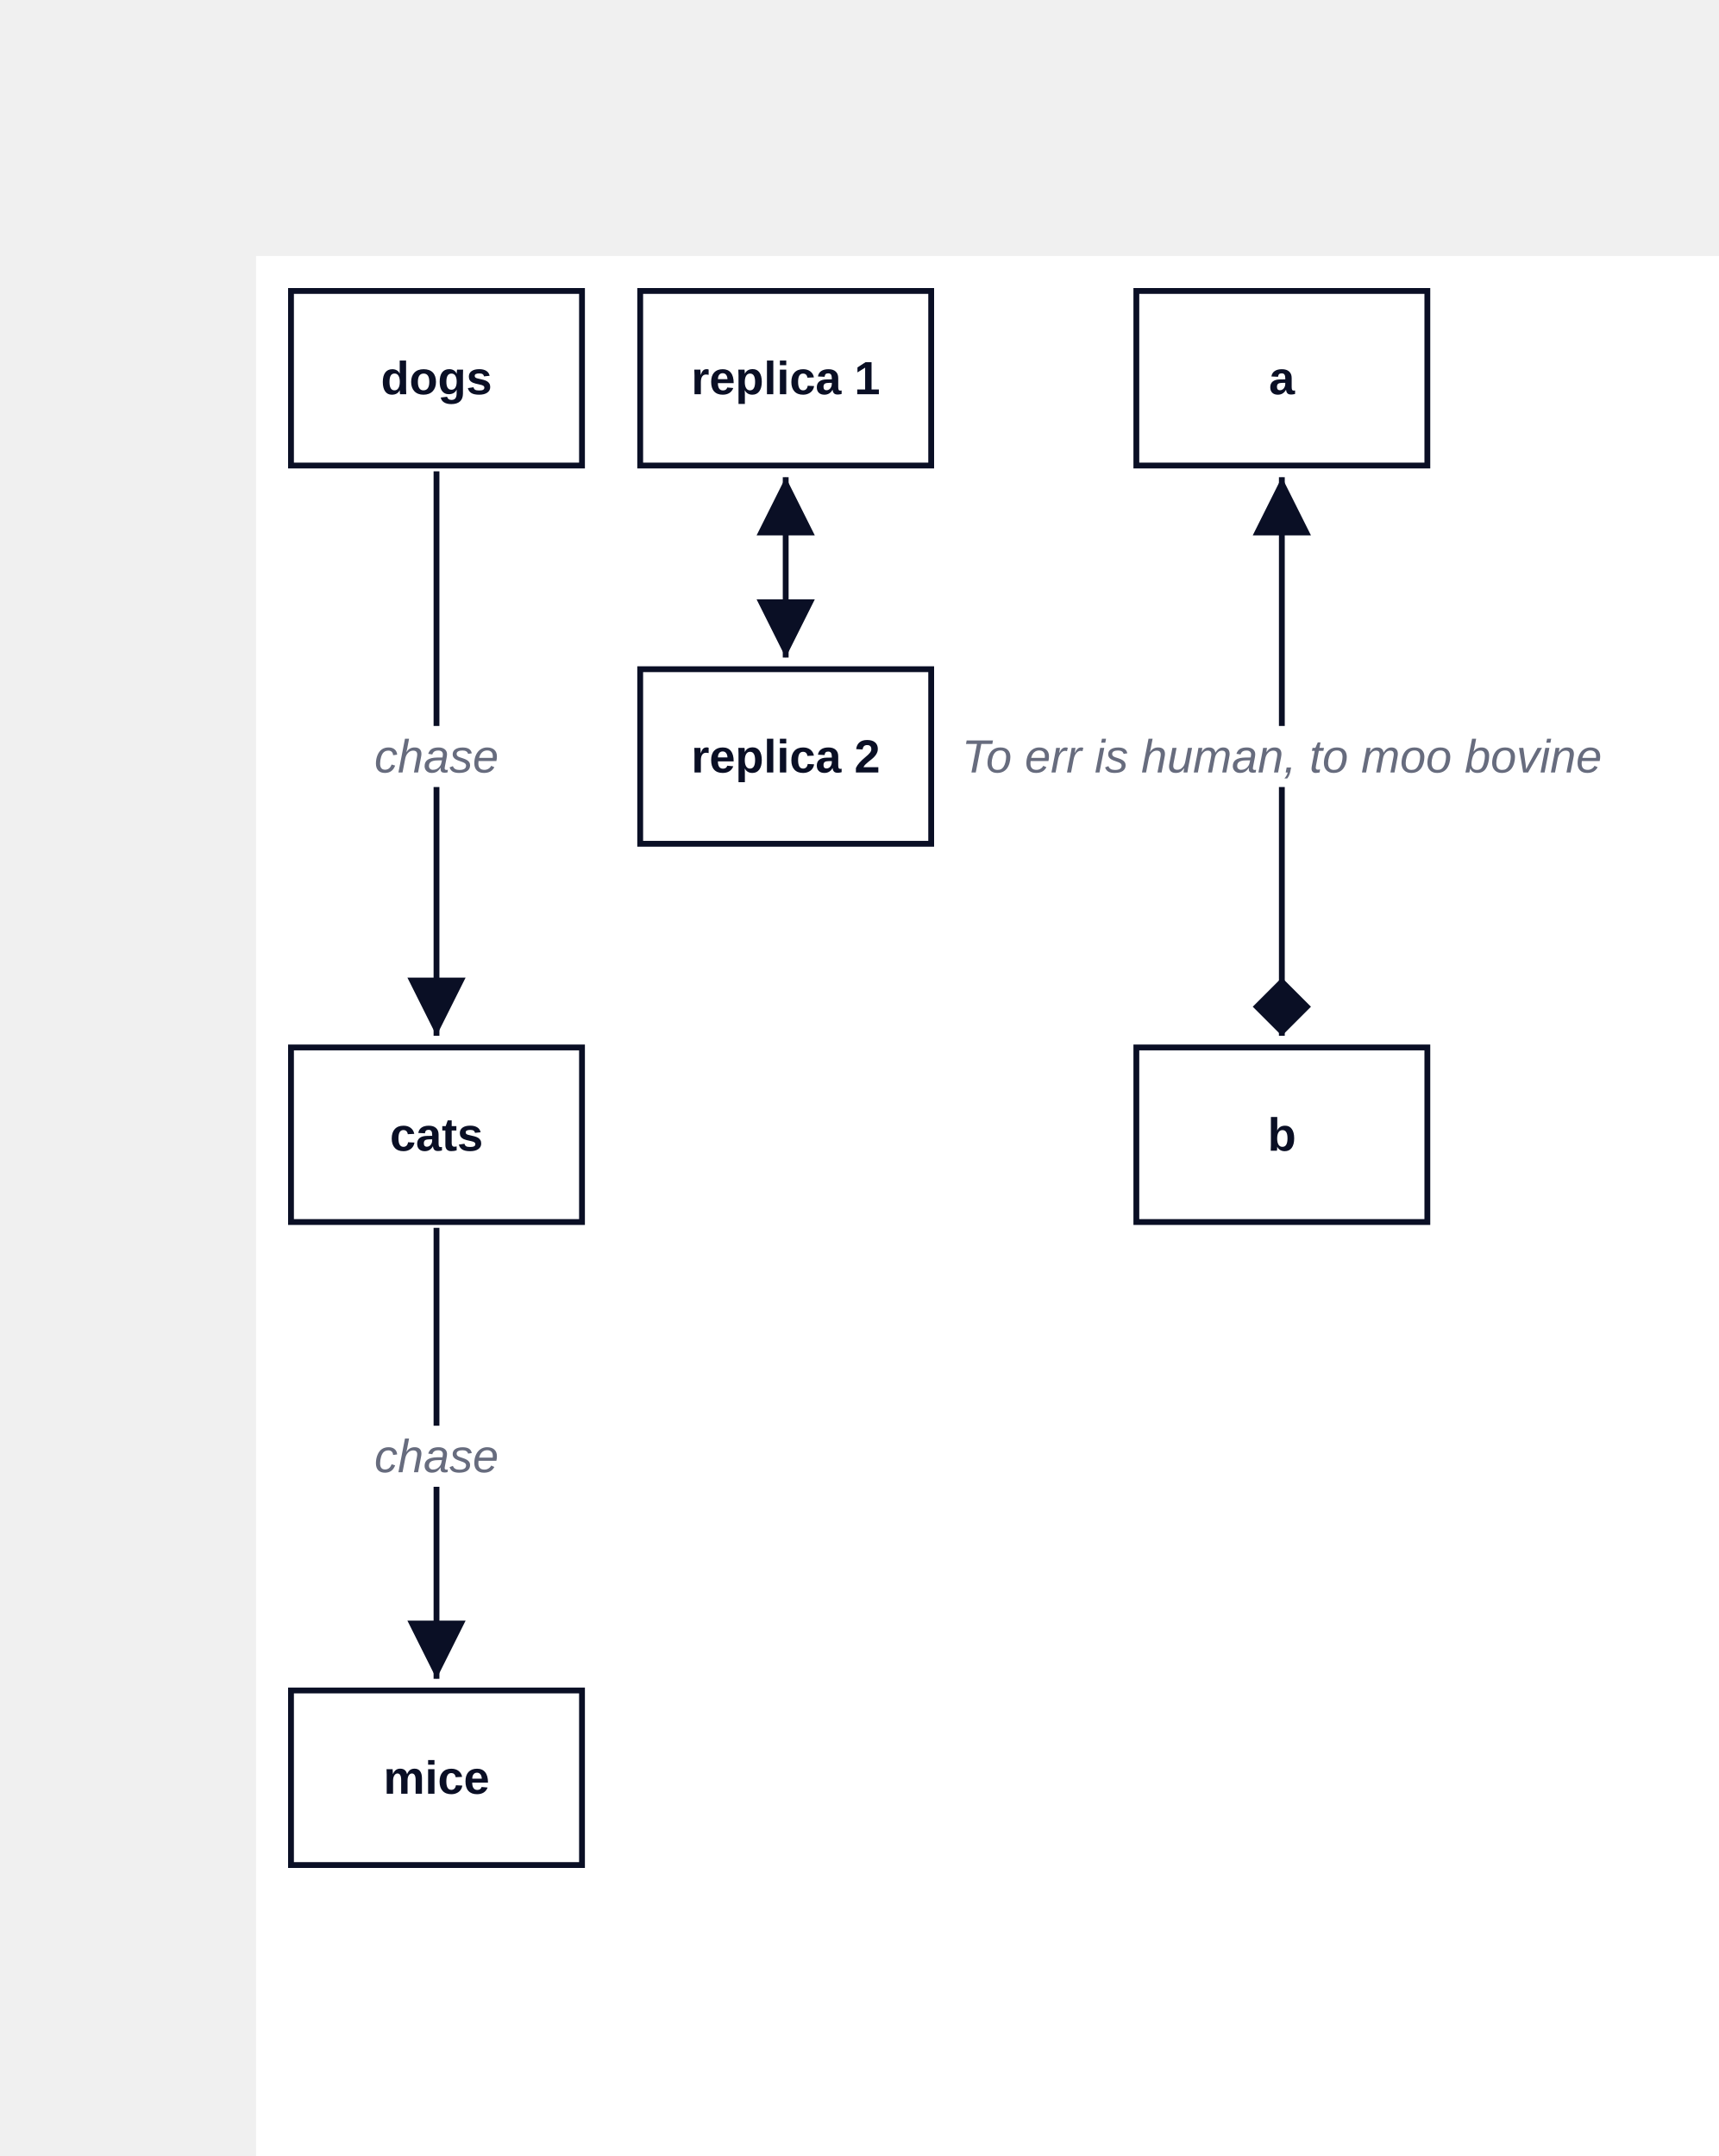
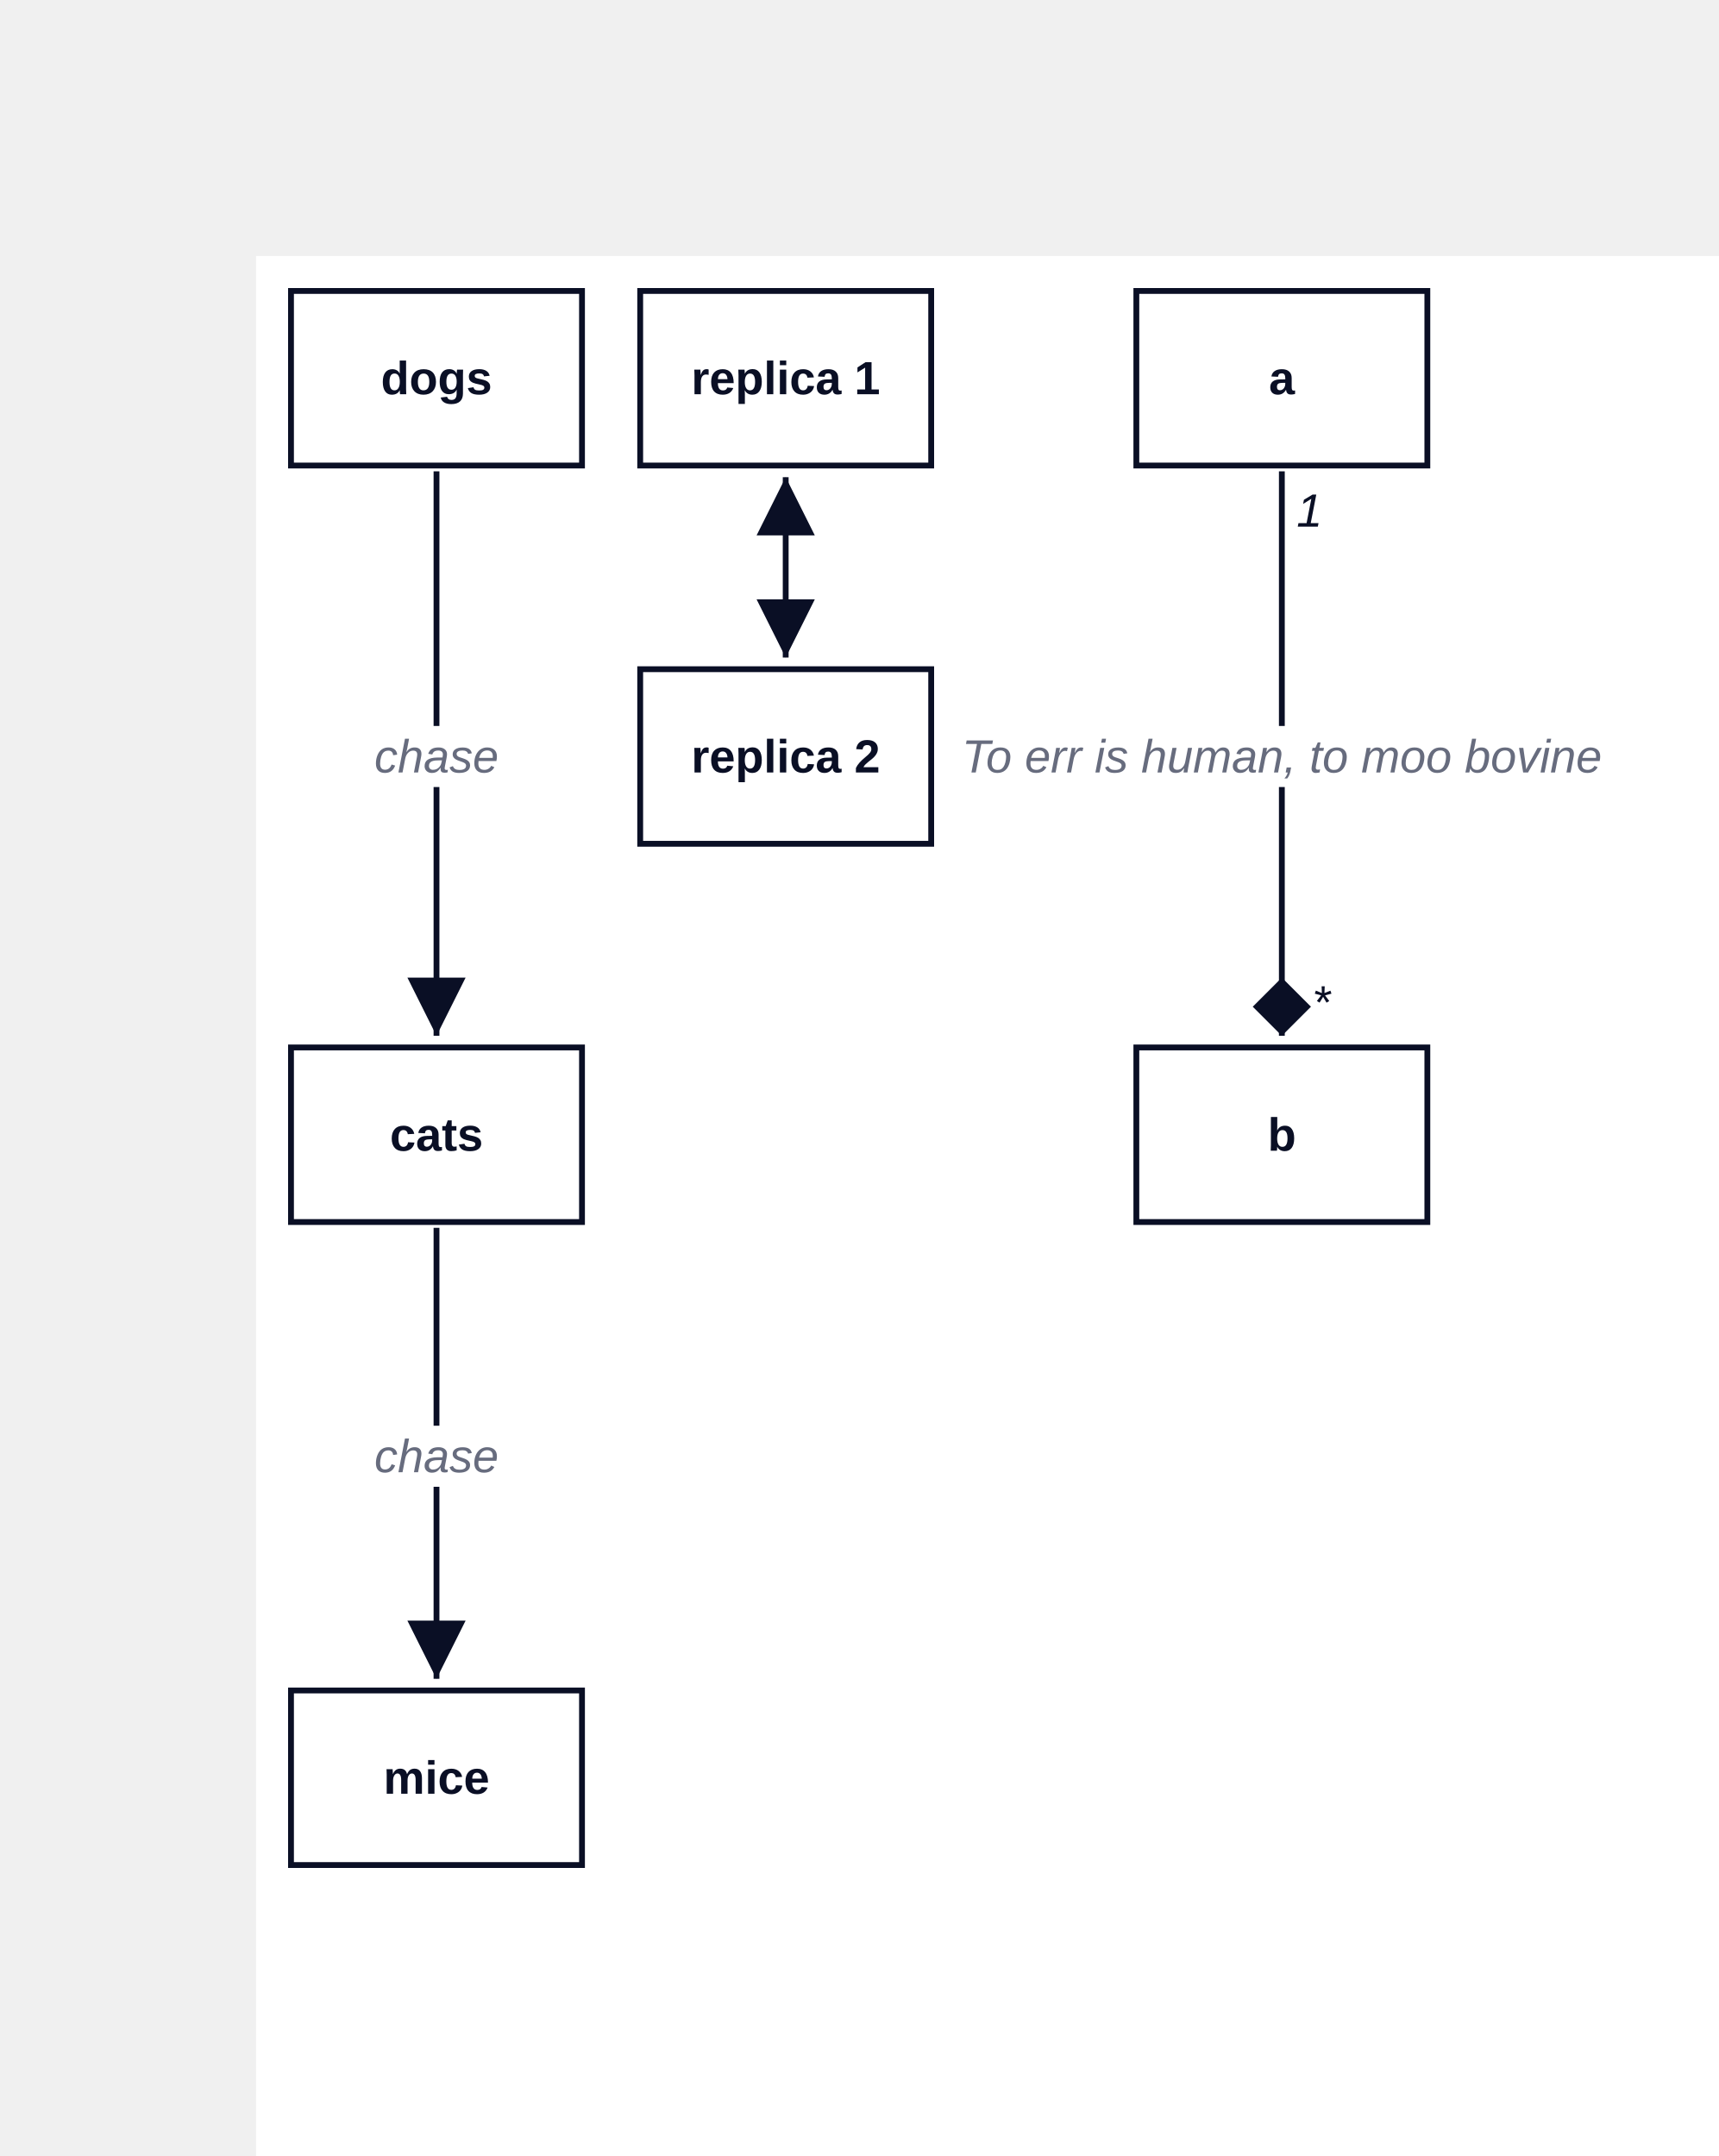
<svg xmlns="http://www.w3.org/2000/svg" width="590.5" height="741" viewBox="-88 -88 590.5 741" data-d2-version="0.1.0">
  <defs>
    <marker id="arrow-triangle" markerWidth="10" markerHeight="10" refX="10" refY="5" orient="auto" markerUnits="strokeWidth">
      <path d="M0,0 L10,5 L0,10 Z" fill="#0A0F25" />
    </marker>
    <marker id="arrow-triangle-reverse" markerWidth="10" markerHeight="10" refX="0" refY="5" orient="auto" markerUnits="strokeWidth">
      <path d="M10,0 L0,5 L10,10 Z" fill="#0A0F25" />
    </marker>
    <marker id="arrow-diamond" markerWidth="10" markerHeight="10" refX="10" refY="5" orient="auto" markerUnits="strokeWidth">
      <path d="M0,5 L5,0 L10,5 L5,10 Z" fill="#0A0F25" />
    </marker>
    <marker id="arrow-diamond-reverse" markerWidth="10" markerHeight="10" refX="0" refY="5" orient="auto" markerUnits="strokeWidth">
      <path d="M0,5 L5,0 L10,5 L5,10 Z" fill="#0A0F25" />
    </marker>
    <marker id="arrow-circle" markerWidth="10" markerHeight="10" refX="6" refY="5" orient="auto" markerUnits="strokeWidth">
      <circle cx="5" cy="5" r="4" fill="#0A0F25" />
    </marker>
    <marker id="arrow-circle-reverse" markerWidth="10" markerHeight="10" refX="4" refY="5" orient="auto" markerUnits="strokeWidth">
      <circle cx="5" cy="5" r="4" fill="#0A0F25" />
    </marker>
    <marker id="arrow-cf-one" markerWidth="10" markerHeight="10" refX="10" refY="5" orient="auto" markerUnits="strokeWidth">
      <line x1="10" y1="0" x2="10" y2="10" stroke="#0A0F25" stroke-width="2" />
    </marker>
    <marker id="arrow-cf-one-reverse" markerWidth="10" markerHeight="10" refX="0" refY="5" orient="auto" markerUnits="strokeWidth">
      <line x1="0" y1="0" x2="0" y2="10" stroke="#0A0F25" stroke-width="2" />
    </marker>
    <marker id="arrow-cf-many" markerWidth="10" markerHeight="10" refX="10" refY="5" orient="auto" markerUnits="strokeWidth">
      <path d="M0,5 L10,0 M0,5 L10,5 M0,5 L10,10" stroke="#0A0F25" stroke-width="2" fill="none" />
    </marker>
    <marker id="arrow-cf-many-reverse" markerWidth="10" markerHeight="10" refX="0" refY="5" orient="auto" markerUnits="strokeWidth">
      <path d="M10,5 L0,0 M10,5 L0,5 M10,5 L0,10" stroke="#0A0F25" stroke-width="2" fill="none" />
    </marker>
    <marker id="arrow-cf-one-required" markerWidth="10" markerHeight="10" refX="10" refY="5" orient="auto" markerUnits="strokeWidth">
      <line x1="10" y1="0" x2="10" y2="10" stroke="#0A0F25" stroke-width="2" />
      <line x1="7" y1="0" x2="7" y2="10" stroke="#0A0F25" stroke-width="2" />
    </marker>
    <marker id="arrow-cf-one-required-reverse" markerWidth="10" markerHeight="10" refX="0" refY="5" orient="auto" markerUnits="strokeWidth">
      <line x1="0" y1="0" x2="0" y2="10" stroke="#0A0F25" stroke-width="2" />
      <line x1="3" y1="0" x2="3" y2="10" stroke="#0A0F25" stroke-width="2" />
    </marker>
    <marker id="arrow-cf-many-required" markerWidth="10" markerHeight="10" refX="10" refY="5" orient="auto" markerUnits="strokeWidth">
      <path d="M0,5 L10,0 M0,5 L10,5 M0,5 L10,10" stroke="#0A0F25" stroke-width="2" fill="none" />
      <line x1="3" y1="0" x2="3" y2="10" stroke="#0A0F25" stroke-width="2" />
    </marker>
    <marker id="arrow-cf-many-required-reverse" markerWidth="10" markerHeight="10" refX="0" refY="5" orient="auto" markerUnits="strokeWidth">
      <path d="M10,5 L0,0 M10,5 L0,5 M10,5 L0,10" stroke="#0A0F25" stroke-width="2" fill="none" />
      <line x1="7" y1="0" x2="7" y2="10" stroke="#0A0F25" stroke-width="2" />
    </marker>
    <marker id="arrow-cf-one-optional" markerWidth="10" markerHeight="10" refX="10" refY="5" orient="auto" markerUnits="strokeWidth">
      <line x1="10" y1="0" x2="10" y2="10" stroke="#0A0F25" stroke-width="2" />
      <circle cx="7" cy="5" r="2" stroke="#0A0F25" stroke-width="2" fill="white" />
    </marker>
    <marker id="arrow-cf-one-optional-reverse" markerWidth="10" markerHeight="10" refX="0" refY="5" orient="auto" markerUnits="strokeWidth">
      <line x1="0" y1="0" x2="0" y2="10" stroke="#0A0F25" stroke-width="2" />
      <circle cx="3" cy="5" r="2" stroke="#0A0F25" stroke-width="2" fill="white" />
    </marker>
    <marker id="arrow-cf-many-optional" markerWidth="10" markerHeight="10" refX="10" refY="5" orient="auto" markerUnits="strokeWidth">
      <path d="M0,5 L10,0 M0,5 L10,5 M0,5 L10,10" stroke="#0A0F25" stroke-width="2" fill="none" />
      <circle cx="3" cy="5" r="2" stroke="#0A0F25" stroke-width="2" fill="white" />
    </marker>
    <marker id="arrow-cf-many-optional-reverse" markerWidth="10" markerHeight="10" refX="0" refY="5" orient="auto" markerUnits="strokeWidth">
      <path d="M10,5 L0,0 M10,5 L0,5 M10,5 L0,10" stroke="#0A0F25" stroke-width="2" fill="none" />
      <circle cx="7" cy="5" r="2" stroke="#0A0F25" stroke-width="2" fill="white" />
    </marker>
    <marker id="arrow-line" markerWidth="10" markerHeight="10" refX="10" refY="5" orient="auto" markerUnits="strokeWidth">
      <line x1="10" y1="0" x2="10" y2="10" stroke="#0A0F25" stroke-width="2" />
    </marker>
    <marker id="arrow-line-reverse" markerWidth="10" markerHeight="10" refX="0" refY="5" orient="auto" markerUnits="strokeWidth">
      <line x1="0" y1="0" x2="0" y2="10" stroke="#0A0F25" stroke-width="2" />
    </marker>
    <marker id="arrow-open" markerWidth="10" markerHeight="10" refX="10" refY="5" orient="auto" markerUnits="strokeWidth">
      <path d="M0,0 L10,5 L0,10" stroke="#0A0F25" stroke-width="2" fill="none" />
    </marker>
    <marker id="arrow-open-reverse" markerWidth="10" markerHeight="10" refX="0" refY="5" orient="auto" markerUnits="strokeWidth">
      <path d="M10,0 L0,5 L10,10" stroke="#0A0F25" stroke-width="2" fill="none" />
    </marker>
    <marker id="arrow" markerWidth="10" markerHeight="10" refX="10" refY="5" orient="auto" markerUnits="strokeWidth">
      <path d="M0,0 L10,5 L0,10 Z" fill="#0A0F25" />
    </marker>
    <marker id="arrow-reverse" markerWidth="10" markerHeight="10" refX="0" refY="5" orient="auto" markerUnits="strokeWidth">
      <path d="M10,0 L0,5 L10,10 Z" fill="#0A0F25" />
    </marker>
  </defs>
  <rect width="100%" height="100%" fill="#FFFFFF" />
  <g id="base-layer">
    <rect x="12" y="12" width="100" height="60" fill="#FFFFFF" stroke="#0A0F25" stroke-width="2" rx="0" ry="0" />
    <rect x="12" y="272" width="100" height="60" fill="#FFFFFF" stroke="#0A0F25" stroke-width="2" rx="0" ry="0" />
    <rect x="12" y="493" width="100" height="60" fill="#FFFFFF" stroke="#0A0F25" stroke-width="2" rx="0" ry="0" />
    <rect x="132" y="12" width="100" height="60" fill="#FFFFFF" stroke="#0A0F25" stroke-width="2" rx="0" ry="0" />
    <rect x="132" y="142" width="100" height="60" fill="#FFFFFF" stroke="#0A0F25" stroke-width="2" rx="0" ry="0" />
    <rect x="302.5" y="12" width="100" height="60" fill="#FFFFFF" stroke="#0A0F25" stroke-width="2" rx="0" ry="0" />
    <rect x="302.5" y="272" width="100" height="60" fill="#FFFFFF" stroke="#0A0F25" stroke-width="2" rx="0" ry="0" />
    <path d="M 62 74 C 62 151.6 62 190.4 62 268" fill="none" stroke="#0A0F25" stroke-width="2" marker-end="url(#arrow-triangle)" />
    <rect x="42.5" y="161.5" width="39" height="21" fill="#FFFFFF" stroke="none" stroke-width="1" rx="3" ry="3" />
    <text x="62" y="177.5" text-anchor="middle" dominant-baseline="alphabetic" font-family="Arial, sans-serif" font-size="16" style="fill: #676C7E; font-style: italic">chase</text>
    <path d="M 62 334 C 62 396 62 427 62 489" fill="none" stroke="#0A0F25" stroke-width="2" marker-end="url(#arrow-triangle)" />
    <rect x="42.5" y="402" width="39" height="21" fill="#FFFFFF" stroke="none" stroke-width="1" rx="3" ry="3" />
    <text x="62" y="418" text-anchor="middle" dominant-baseline="alphabetic" font-family="Arial, sans-serif" font-size="16" style="fill: #676C7E; font-style: italic">chase</text>
    <path d="M 182 76 C 182 100.8 182 113.2 182 138" fill="none" stroke="#0A0F25" stroke-width="2" marker-start="url(#arrow-triangle-reverse)" marker-end="url(#arrow-triangle)" />
-     <path d="M 352.5 76 C 352.5 152.8 352.5 191.2 352.5 268" fill="none" stroke="#0A0F25" stroke-width="2" marker-start="url(#arrow-triangle-reverse)" marker-end="url(#arrow-diamond)" />
+     <path d="M 352.5 74 C 352.5 151.6 352.5 190.4 352.5 268" fill="none" stroke="#0A0F25" stroke-width="2" marker-end="url(#arrow-diamond)" />
    <rect x="252" y="161.5" width="201" height="21" fill="#FFFFFF" stroke="none" stroke-width="1" rx="3" ry="3" />
    <text x="352.5" y="177.5" text-anchor="middle" dominant-baseline="alphabetic" font-family="Arial, sans-serif" font-size="16" style="fill: #676C7E; font-style: italic">To err is human, to moo bovine</text>
+     <text x="362" y="93" text-anchor="middle" dominant-baseline="alphabetic" font-family="Arial, sans-serif" font-size="16" style="fill: #0A0F25; font-style: italic">1</text>
+     <text x="366" y="262" text-anchor="middle" dominant-baseline="alphabetic" font-family="Arial, sans-serif" font-size="16" style="fill: #0A0F25; font-style: italic">*</text>
    <text x="62" y="47.5" text-anchor="middle" dominant-baseline="alphabetic" font-family="Arial, sans-serif" font-size="16" style="fill: #0A0F25; font-weight: 700">dogs</text>
    <text x="62" y="307.5" text-anchor="middle" dominant-baseline="alphabetic" font-family="Arial, sans-serif" font-size="16" style="fill: #0A0F25; font-weight: 700">cats</text>
    <text x="62" y="528.5" text-anchor="middle" dominant-baseline="alphabetic" font-family="Arial, sans-serif" font-size="16" style="fill: #0A0F25; font-weight: 700">mice</text>
    <text x="182" y="47.5" text-anchor="middle" dominant-baseline="alphabetic" font-family="Arial, sans-serif" font-size="16" style="fill: #0A0F25; font-weight: 700">replica 1</text>
    <text x="182" y="177.5" text-anchor="middle" dominant-baseline="alphabetic" font-family="Arial, sans-serif" font-size="16" style="fill: #0A0F25; font-weight: 700">replica 2</text>
    <text x="352.5" y="47.5" text-anchor="middle" dominant-baseline="alphabetic" font-family="Arial, sans-serif" font-size="16" style="fill: #0A0F25; font-weight: 700">a</text>
    <text x="352.5" y="307.5" text-anchor="middle" dominant-baseline="alphabetic" font-family="Arial, sans-serif" font-size="16" style="fill: #0A0F25; font-weight: 700">b</text>
  </g>
</svg>
